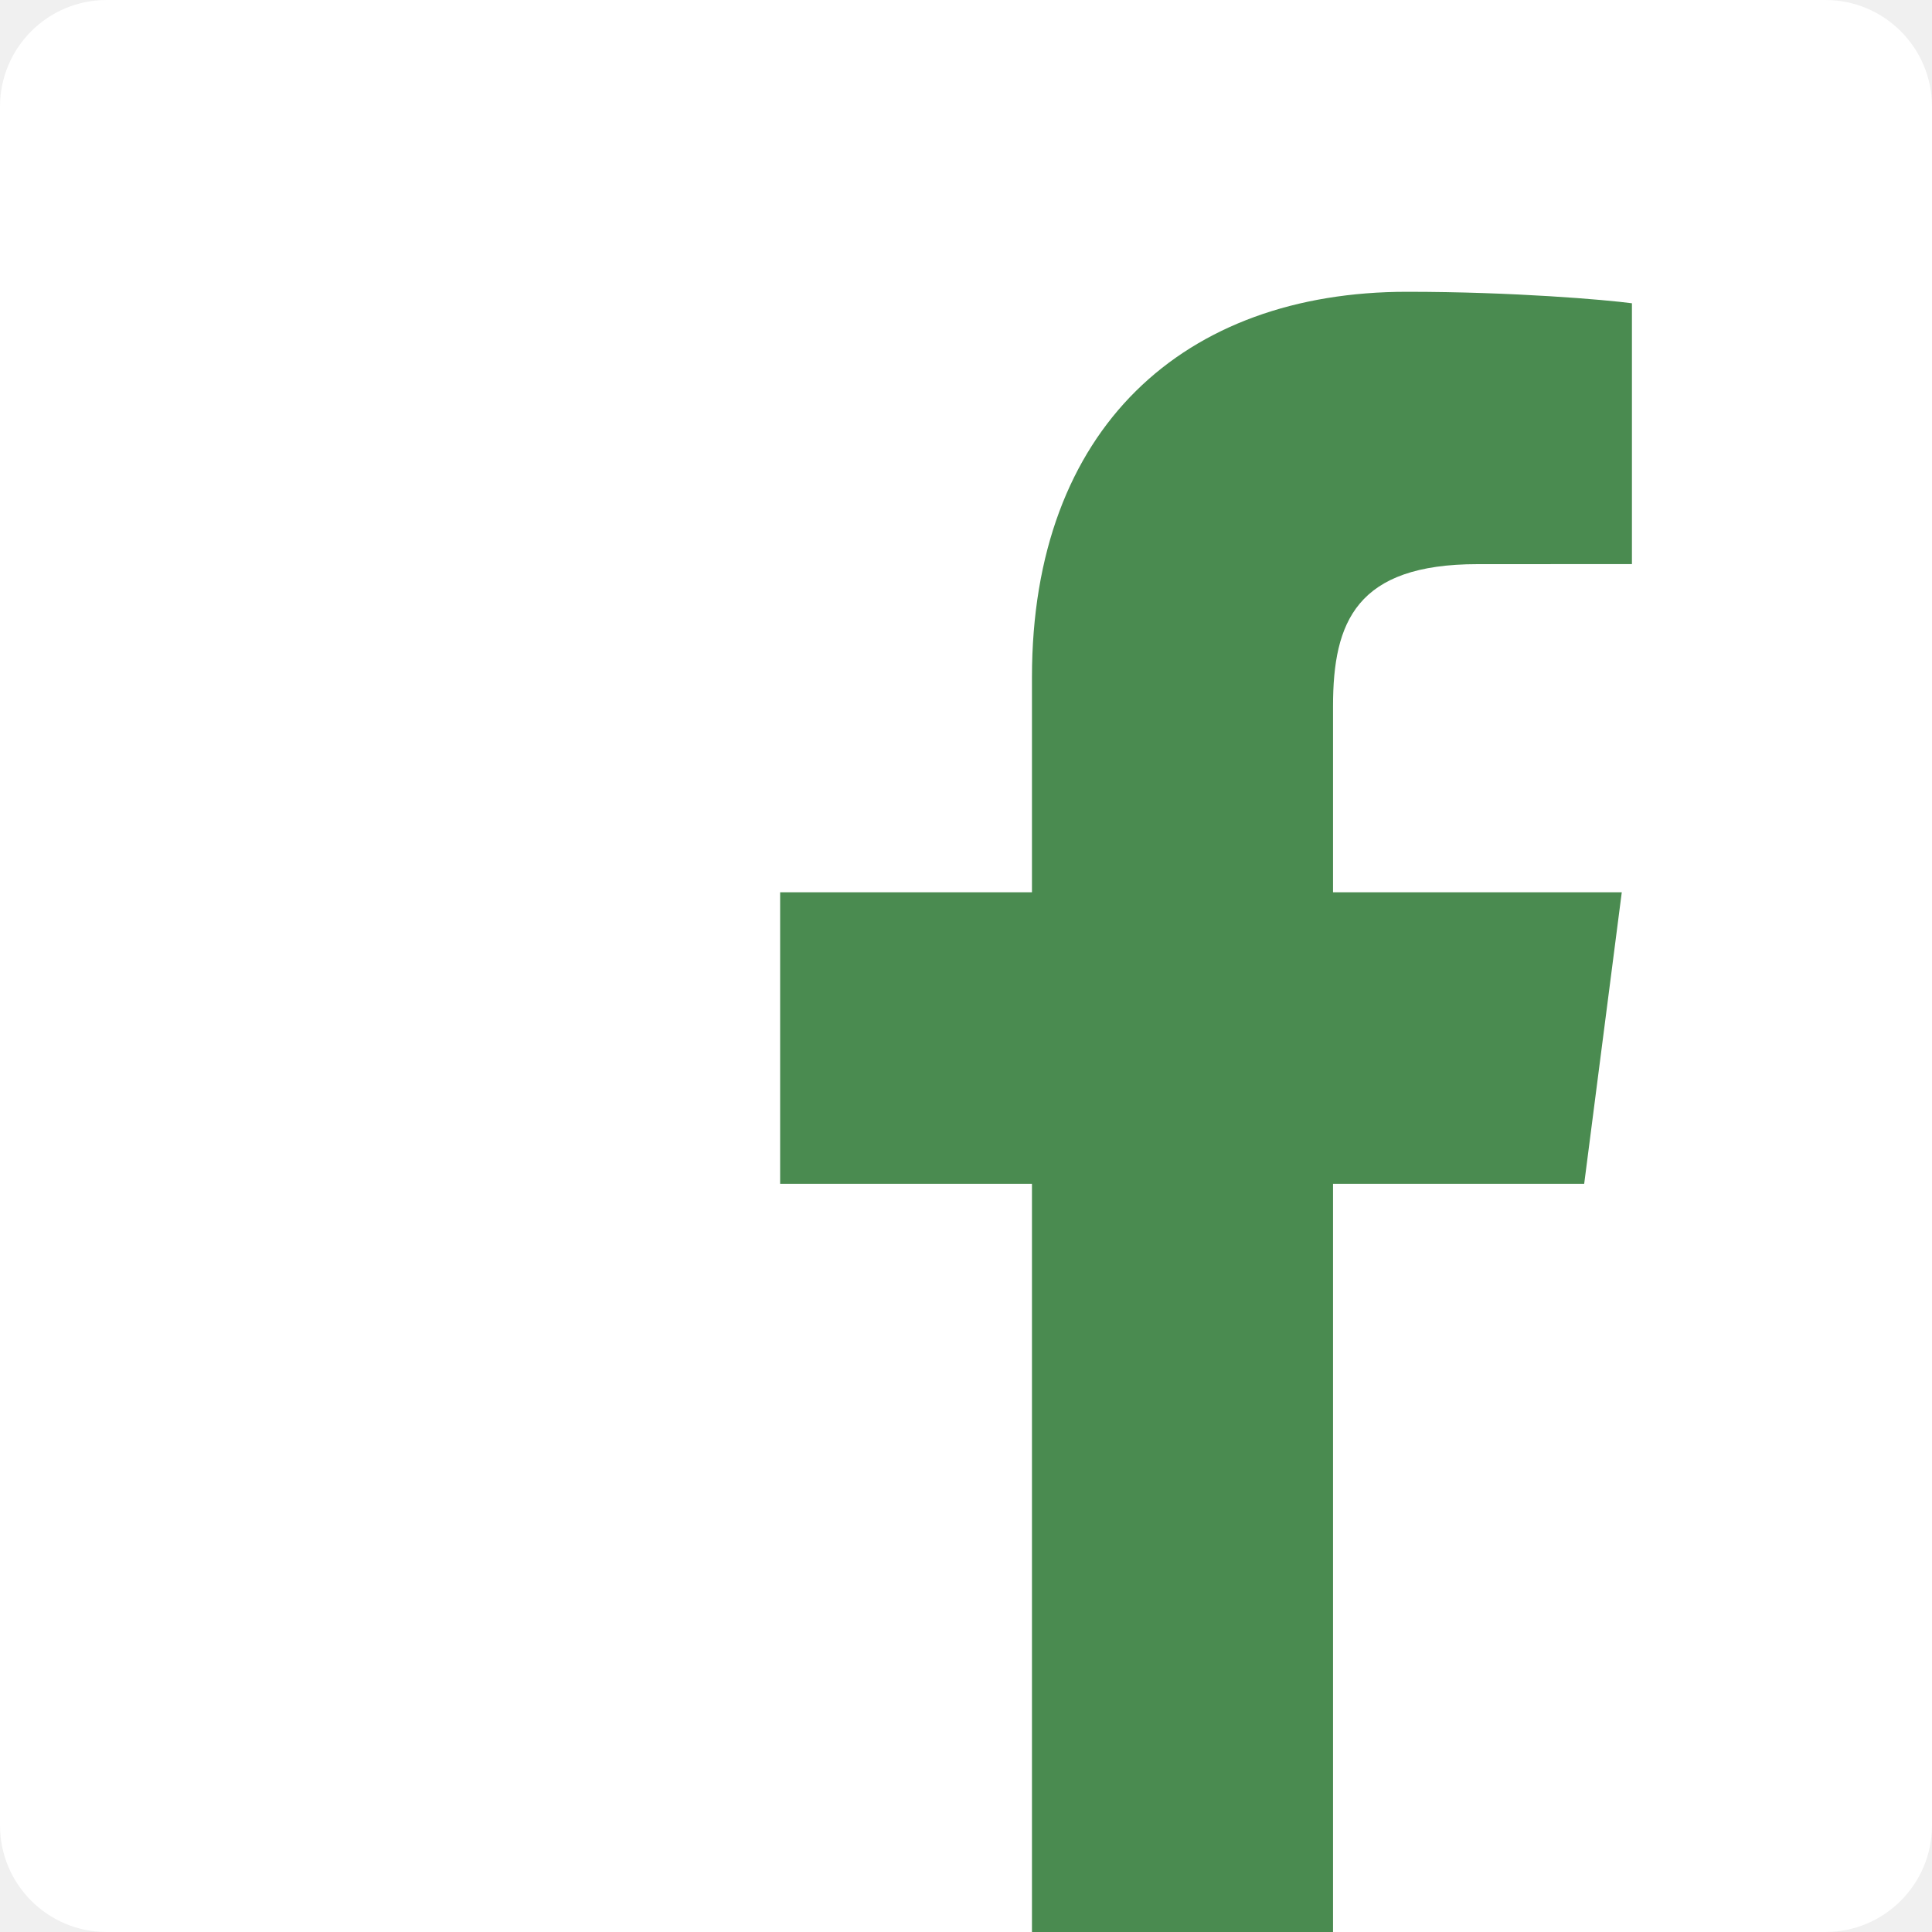
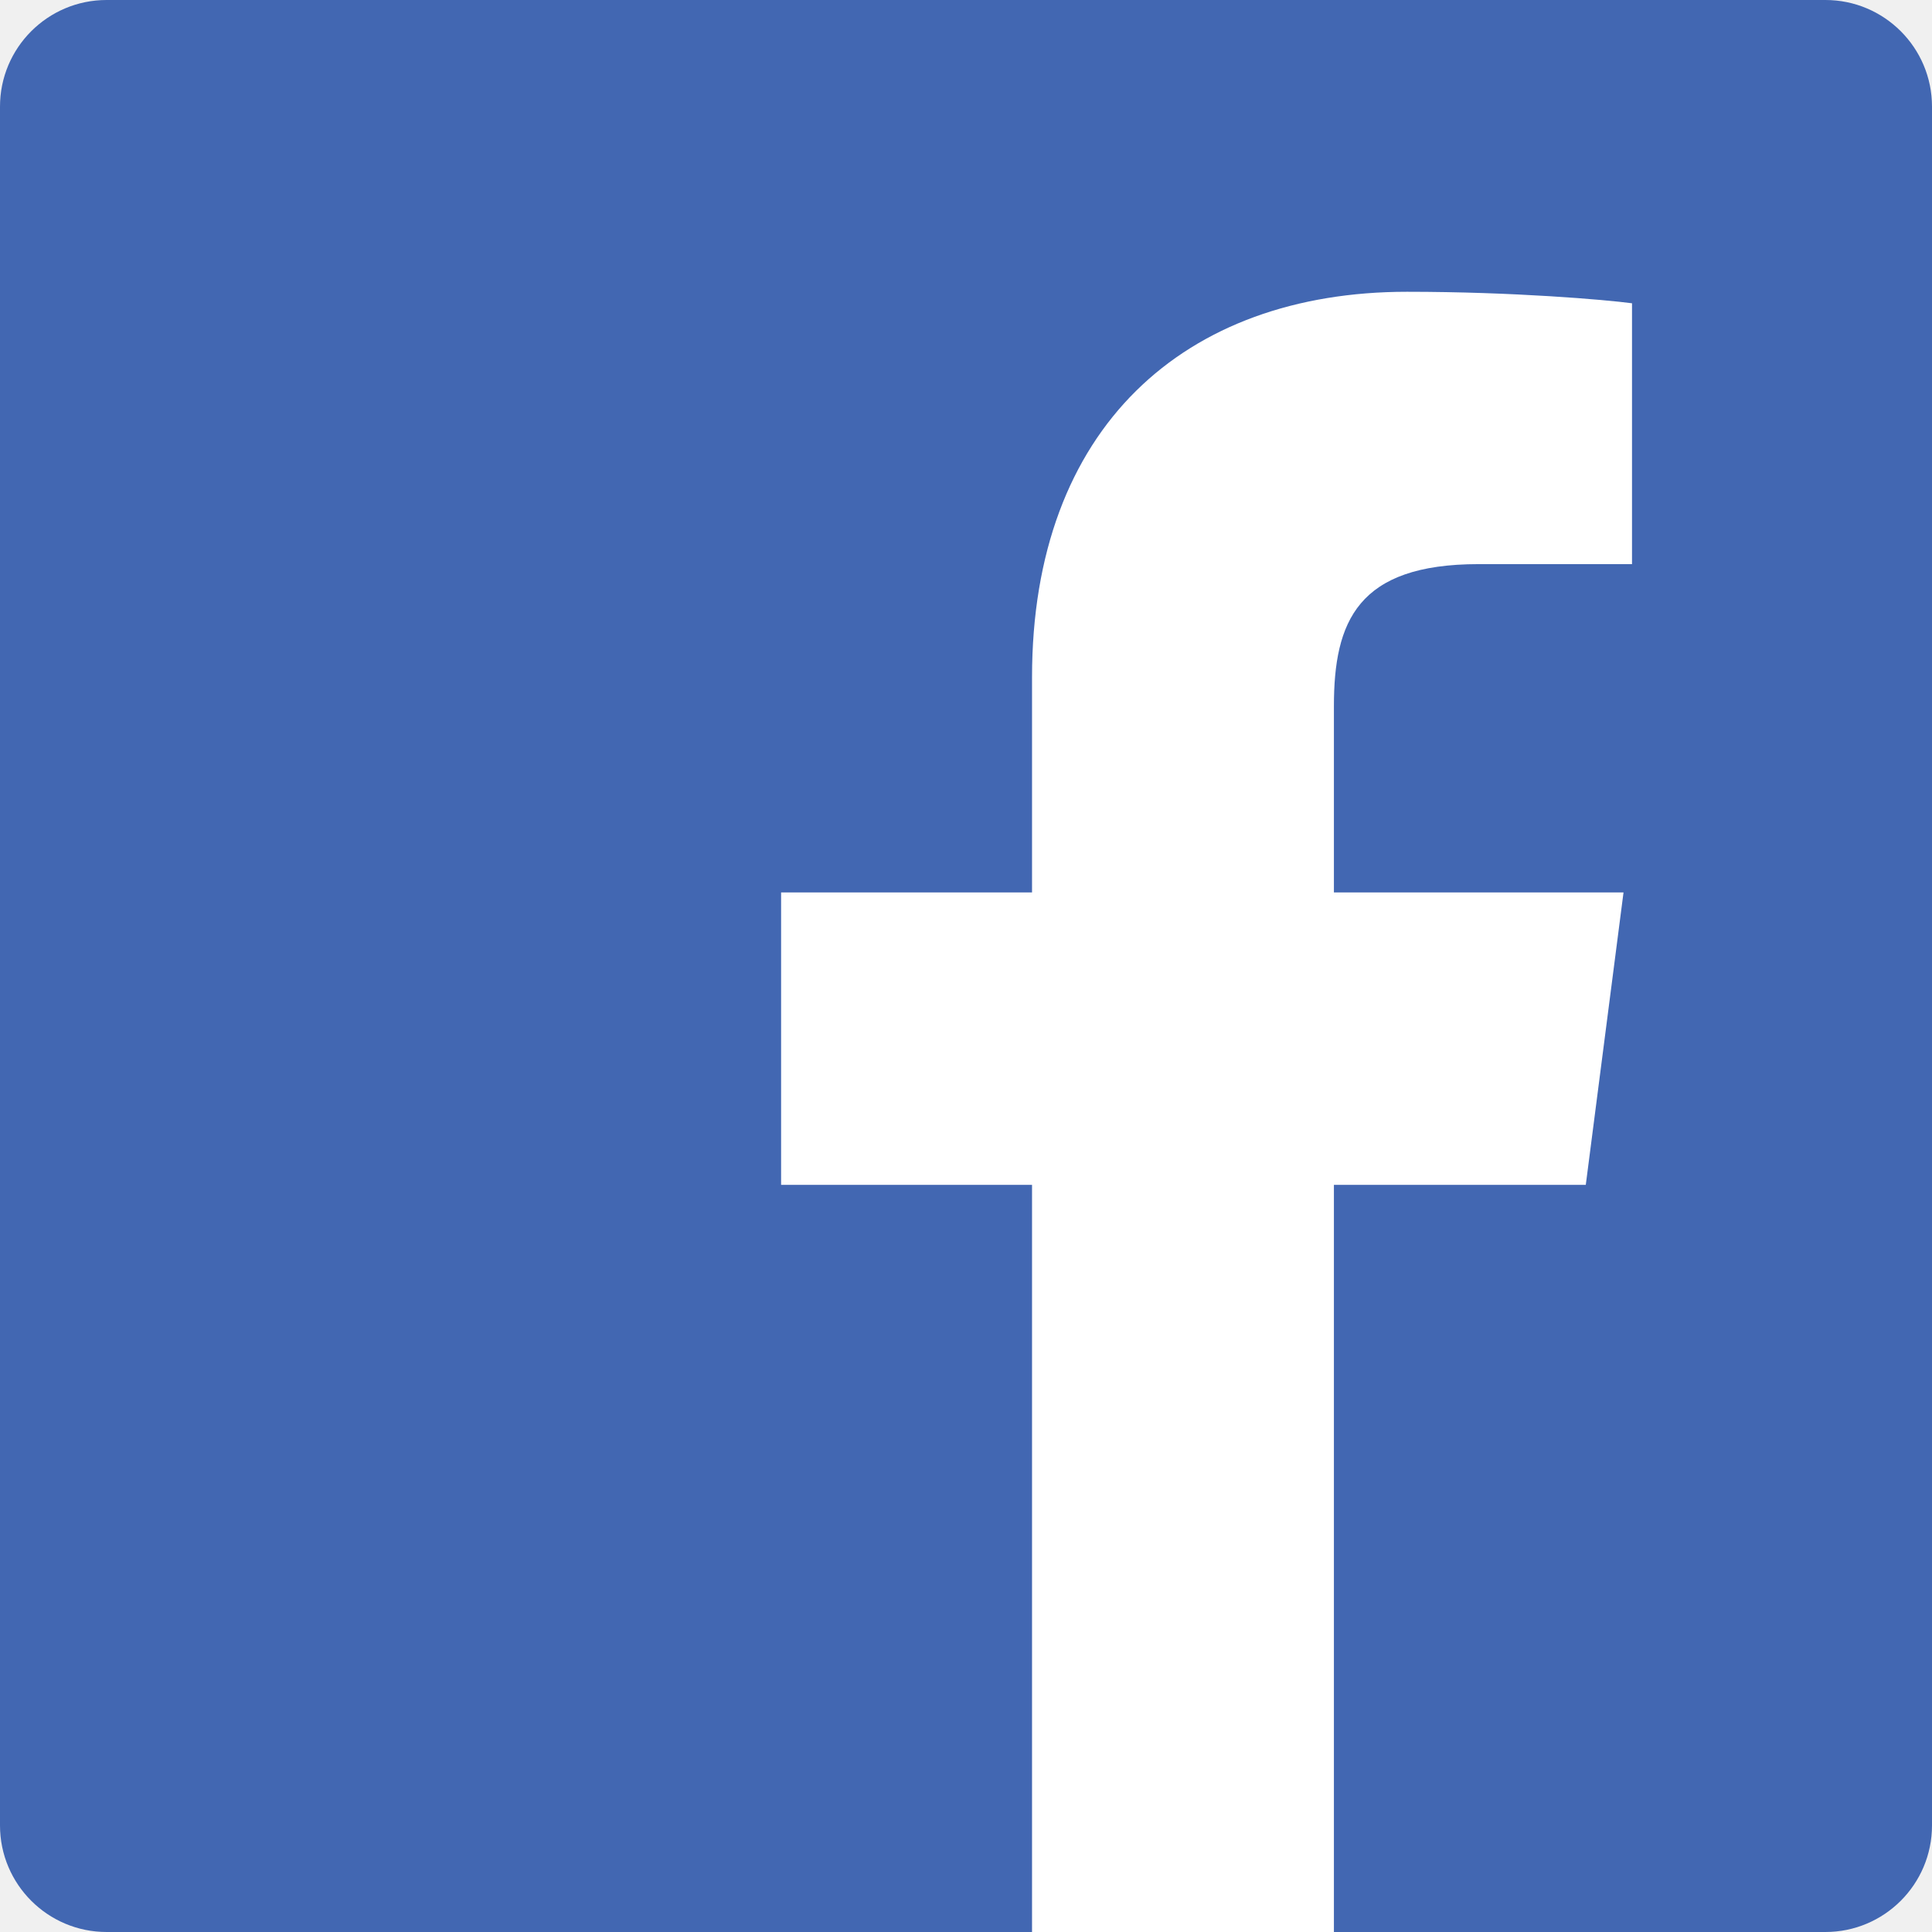
- <svg xmlns="http://www.w3.org/2000/svg" width="35" height="35" viewBox="0 0 35 35" fill="none">
-   <g clip-path="url(#clip0)">
-     <path d="M33.068 35C34.135 35 35 34.135 35 33.068V1.932C35 0.865 34.135 0 33.068 0H1.932C0.865 0 0 0.865 0 1.932V33.068C0 34.135 0.865 35 1.932 35H33.068Z" fill="white" />
-     <path d="M24.149 35V21.446H28.699L29.38 16.164H24.149V12.792C24.149 11.262 24.574 10.22 26.767 10.22L29.564 10.219V5.494C29.081 5.43 27.42 5.286 25.489 5.286C21.456 5.286 18.695 7.748 18.695 12.269V16.164H14.133V21.446H18.695V35H24.149Z" fill="#4A8B50" />
-   </g>
-   <defs>
-     <clipPath id="clip0">
-       <rect width="35" height="35" fill="white" />
-     </clipPath>
-   </defs>
+ <svg xmlns="http://www.w3.org/2000/svg" height="512pt" viewBox="0 0 512 512" width="512pt">
+   <path d="m483.738 0h-455.5c-15.598.008-28.242 12.66-28.238 28.262v455.5c.008 15.598 12.66 28.242 28.262 28.238h455.477c15.605.004 28.258-12.645 28.262-28.25 0-.004 0-.008 0-.012v-455.5c-.008-15.598-12.66-28.242-28.262-28.238zm0 0" fill="#4267b2" />
+   <path d="m353.5 512v-198h66.75l10-77.5h-76.75v-49.359c0-22.387 6.215-37.641 38.316-37.641h40.684v-69.129c-7.078-.941-31.363-3.047-59.621-3.047-59 0-99.379 36-99.379 102.141v57.035h-66.5v77.5h66.5v198zm0 0" fill="#fff" />
</svg>
